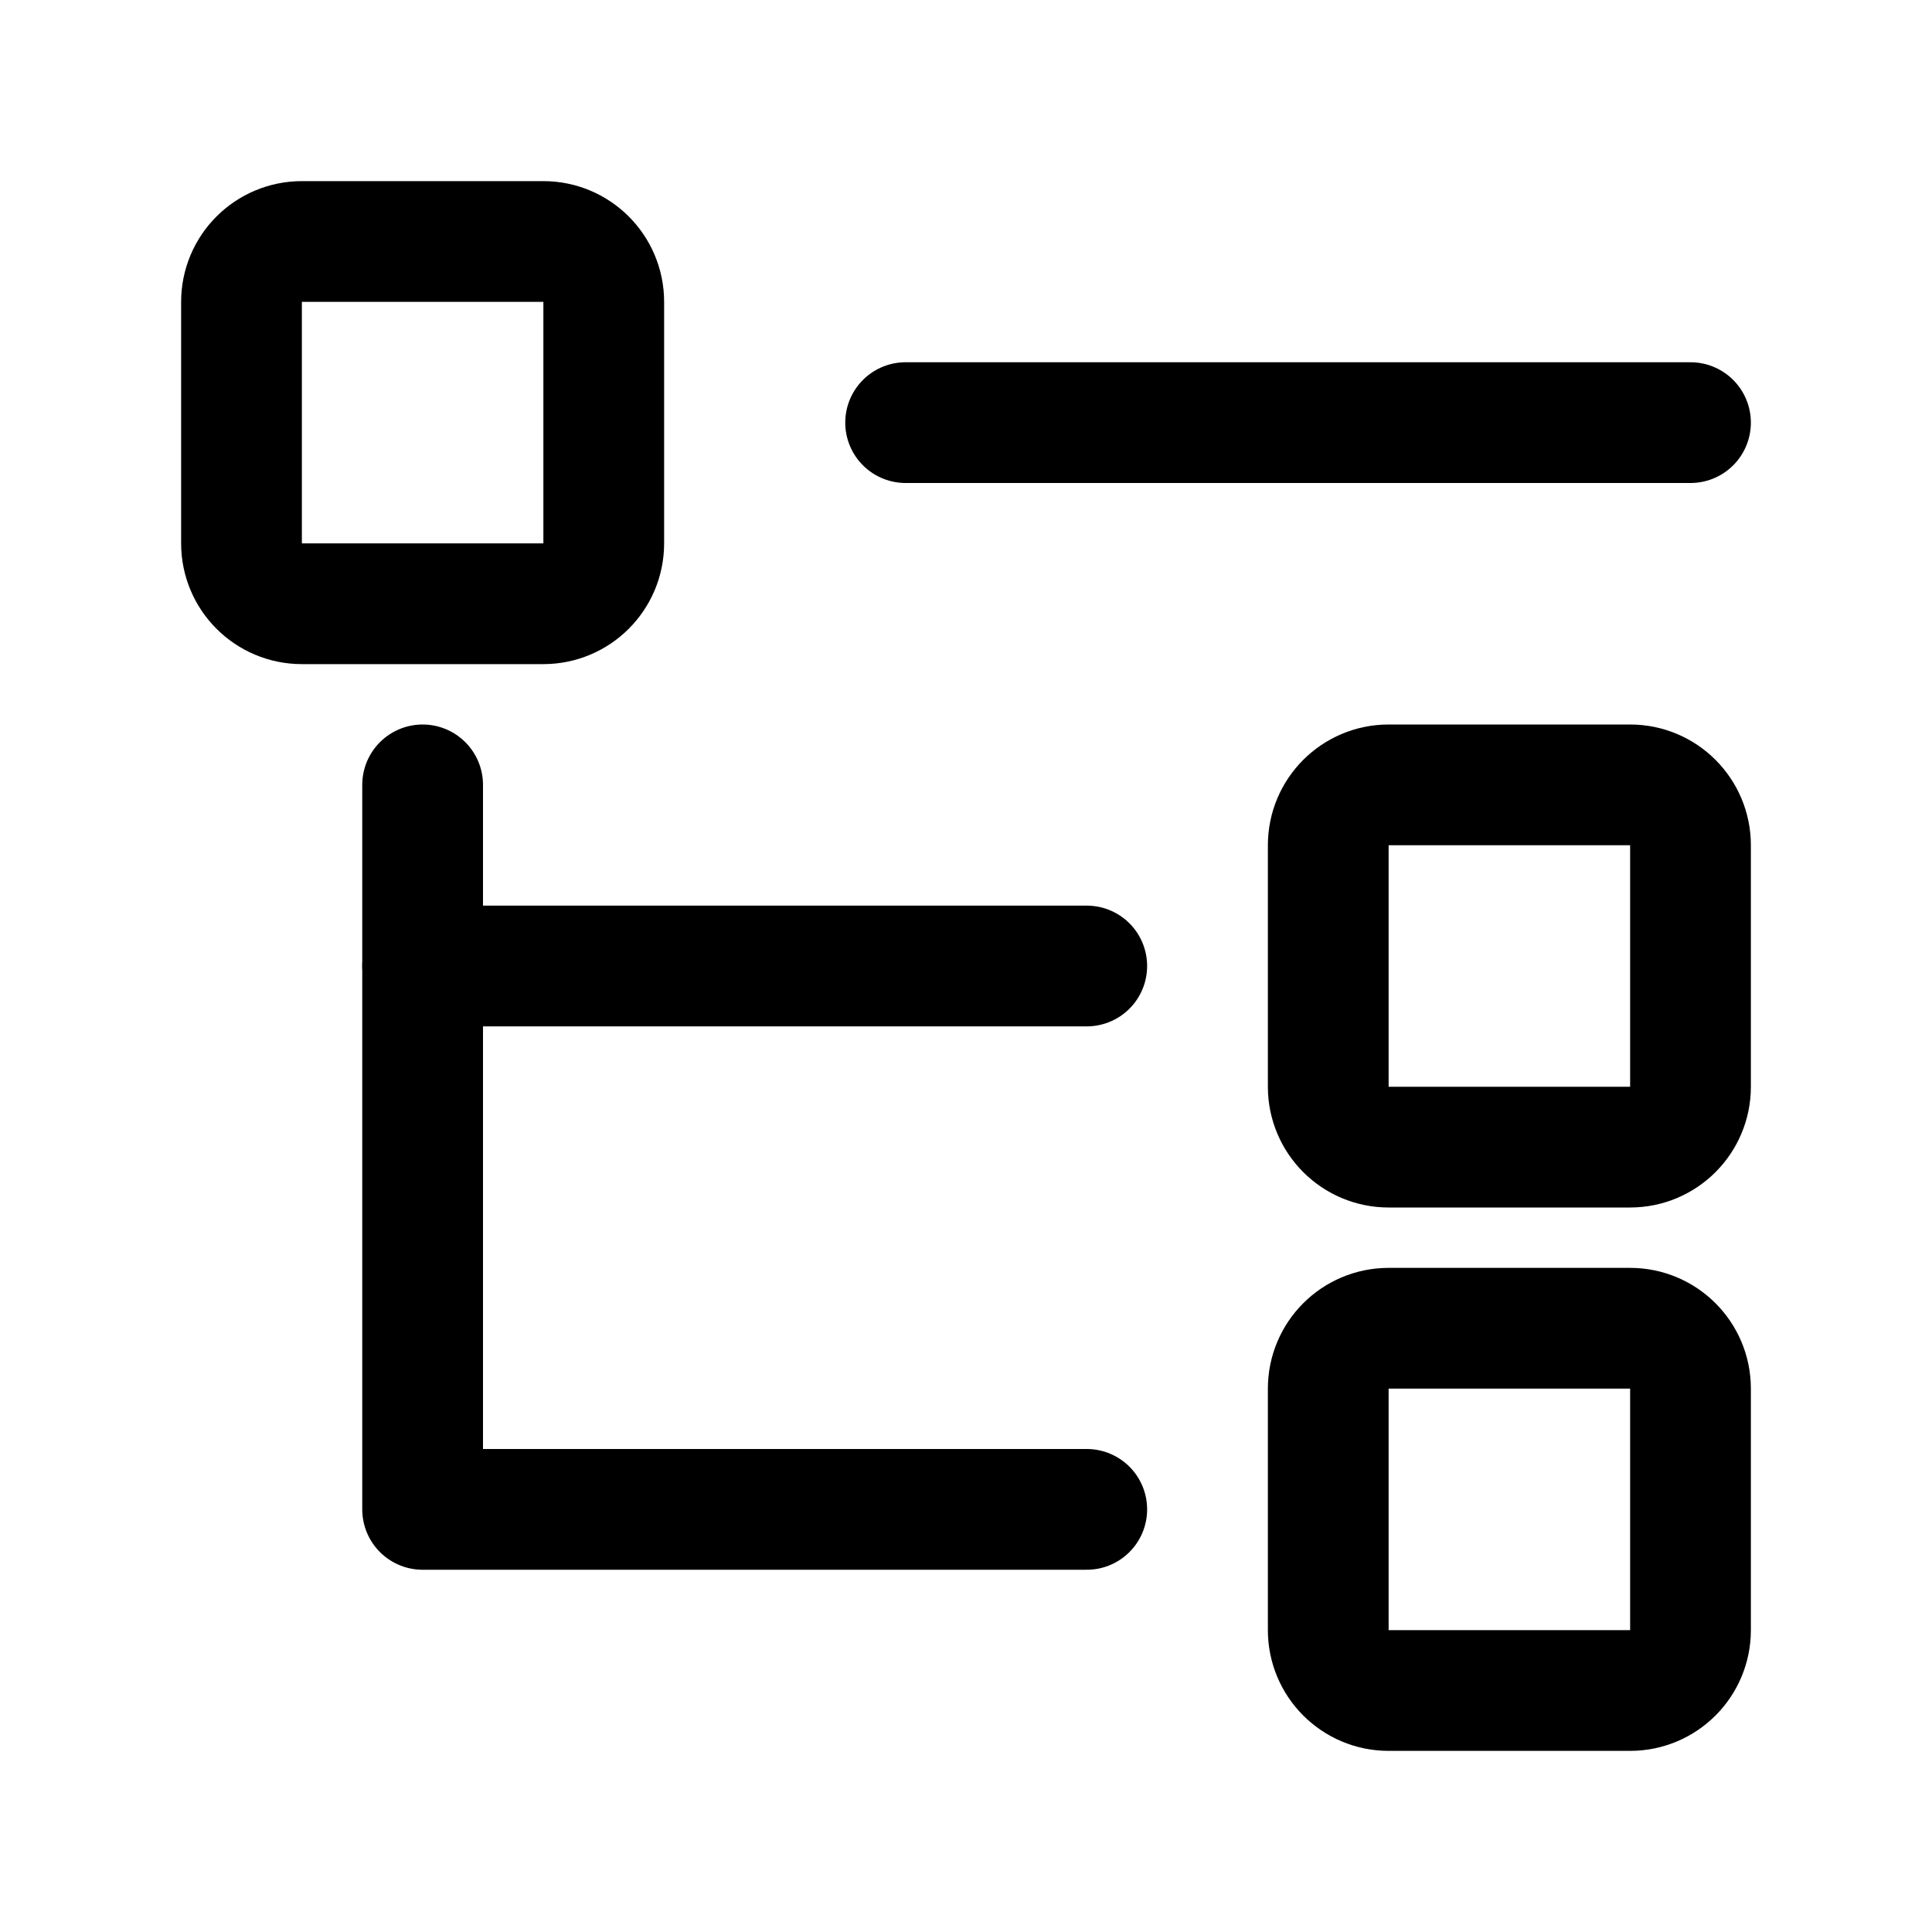
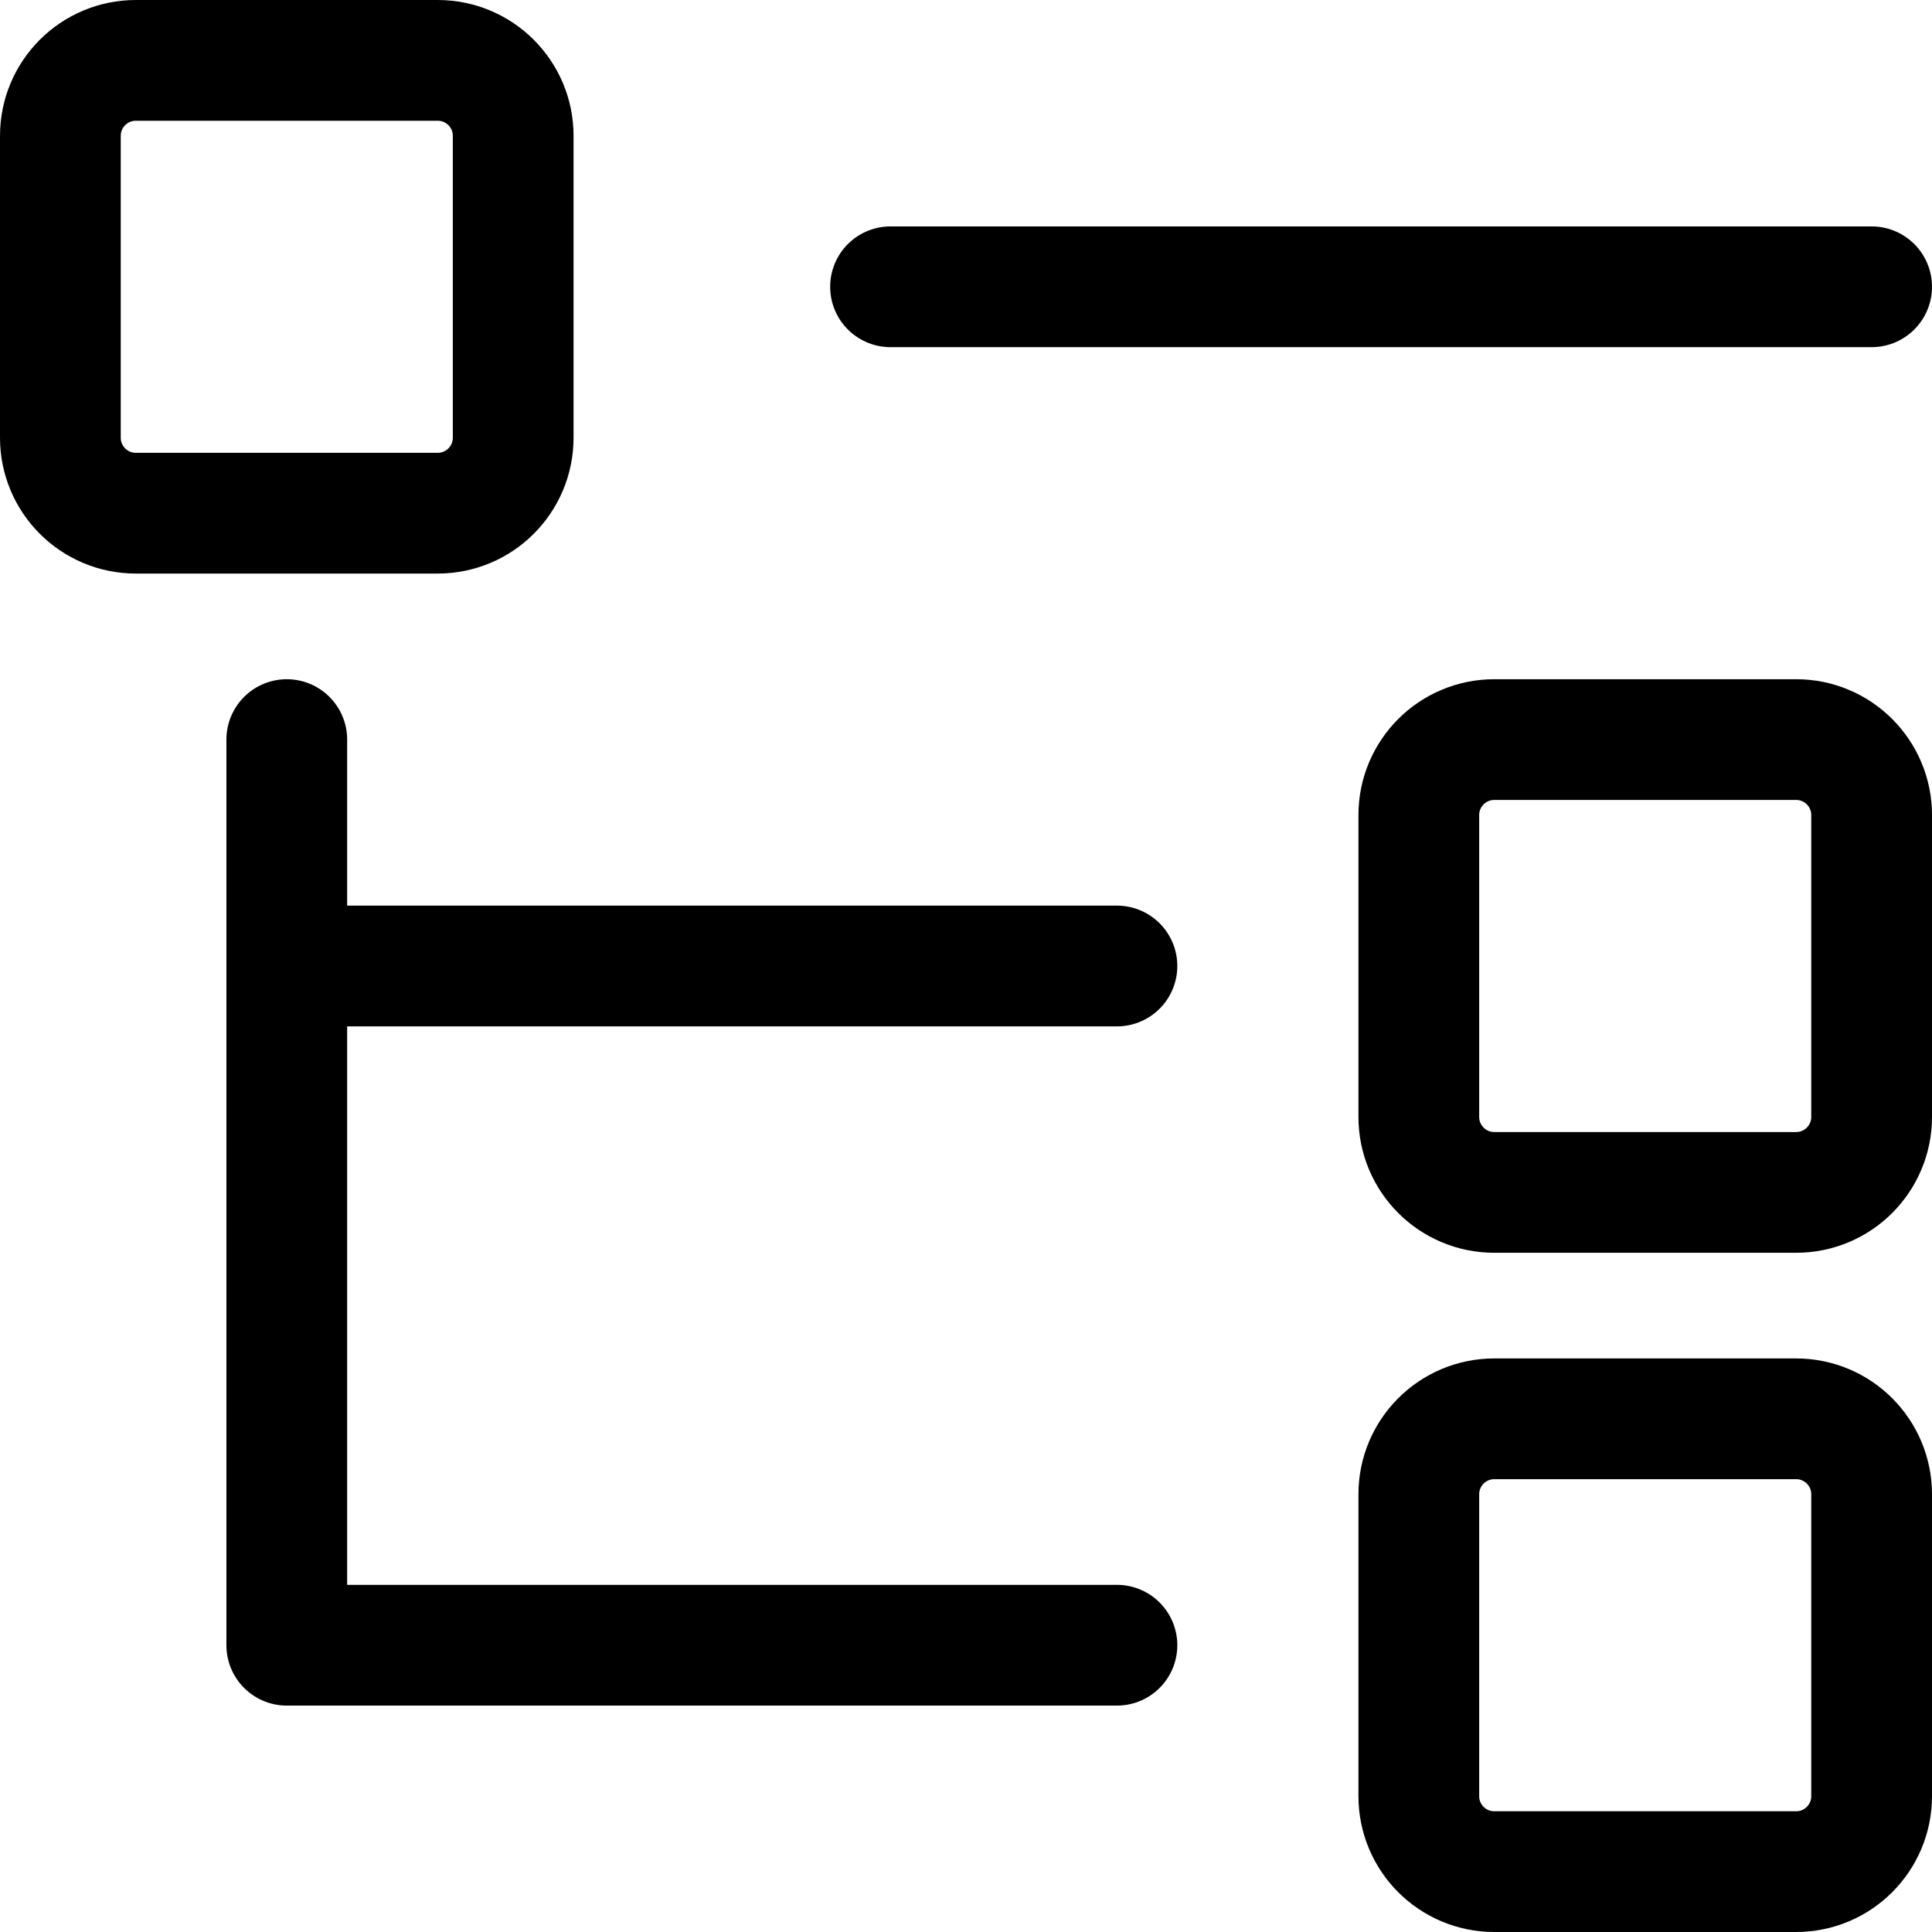
<svg xmlns="http://www.w3.org/2000/svg" width="32" height="32" viewBox="0 0 32 32" fill="none" stroke="currentColor" stroke-width="2" stroke-linecap="round" stroke-linejoin="round">
-   <rect x="4" y="4" width="6" height="6" rx="1" />
-   <path d="M15 7H28" />
-   <path d="M7 13V25H18" />
-   <path d="M7 16H18" />
-   <rect x="22" y="13" width="6" height="6" rx="1" />
-   <rect x="22" y="22" width="6" height="6" rx="1" />
+   <rect x="1" y="1" width="7.5" height="7.5" rx="1.25" />
+   <path d="M14.75 4.75H31" />
+   <path d="M4.75 12.25V27.25H18.5" />
+   <path d="M4.75 16H18.5" />
+   <rect x="23.5" y="12.25" width="7.5" height="7.5" rx="1.25" />
+   <rect x="23.5" y="23.5" width="7.5" height="7.5" rx="1.25" />
</svg>
